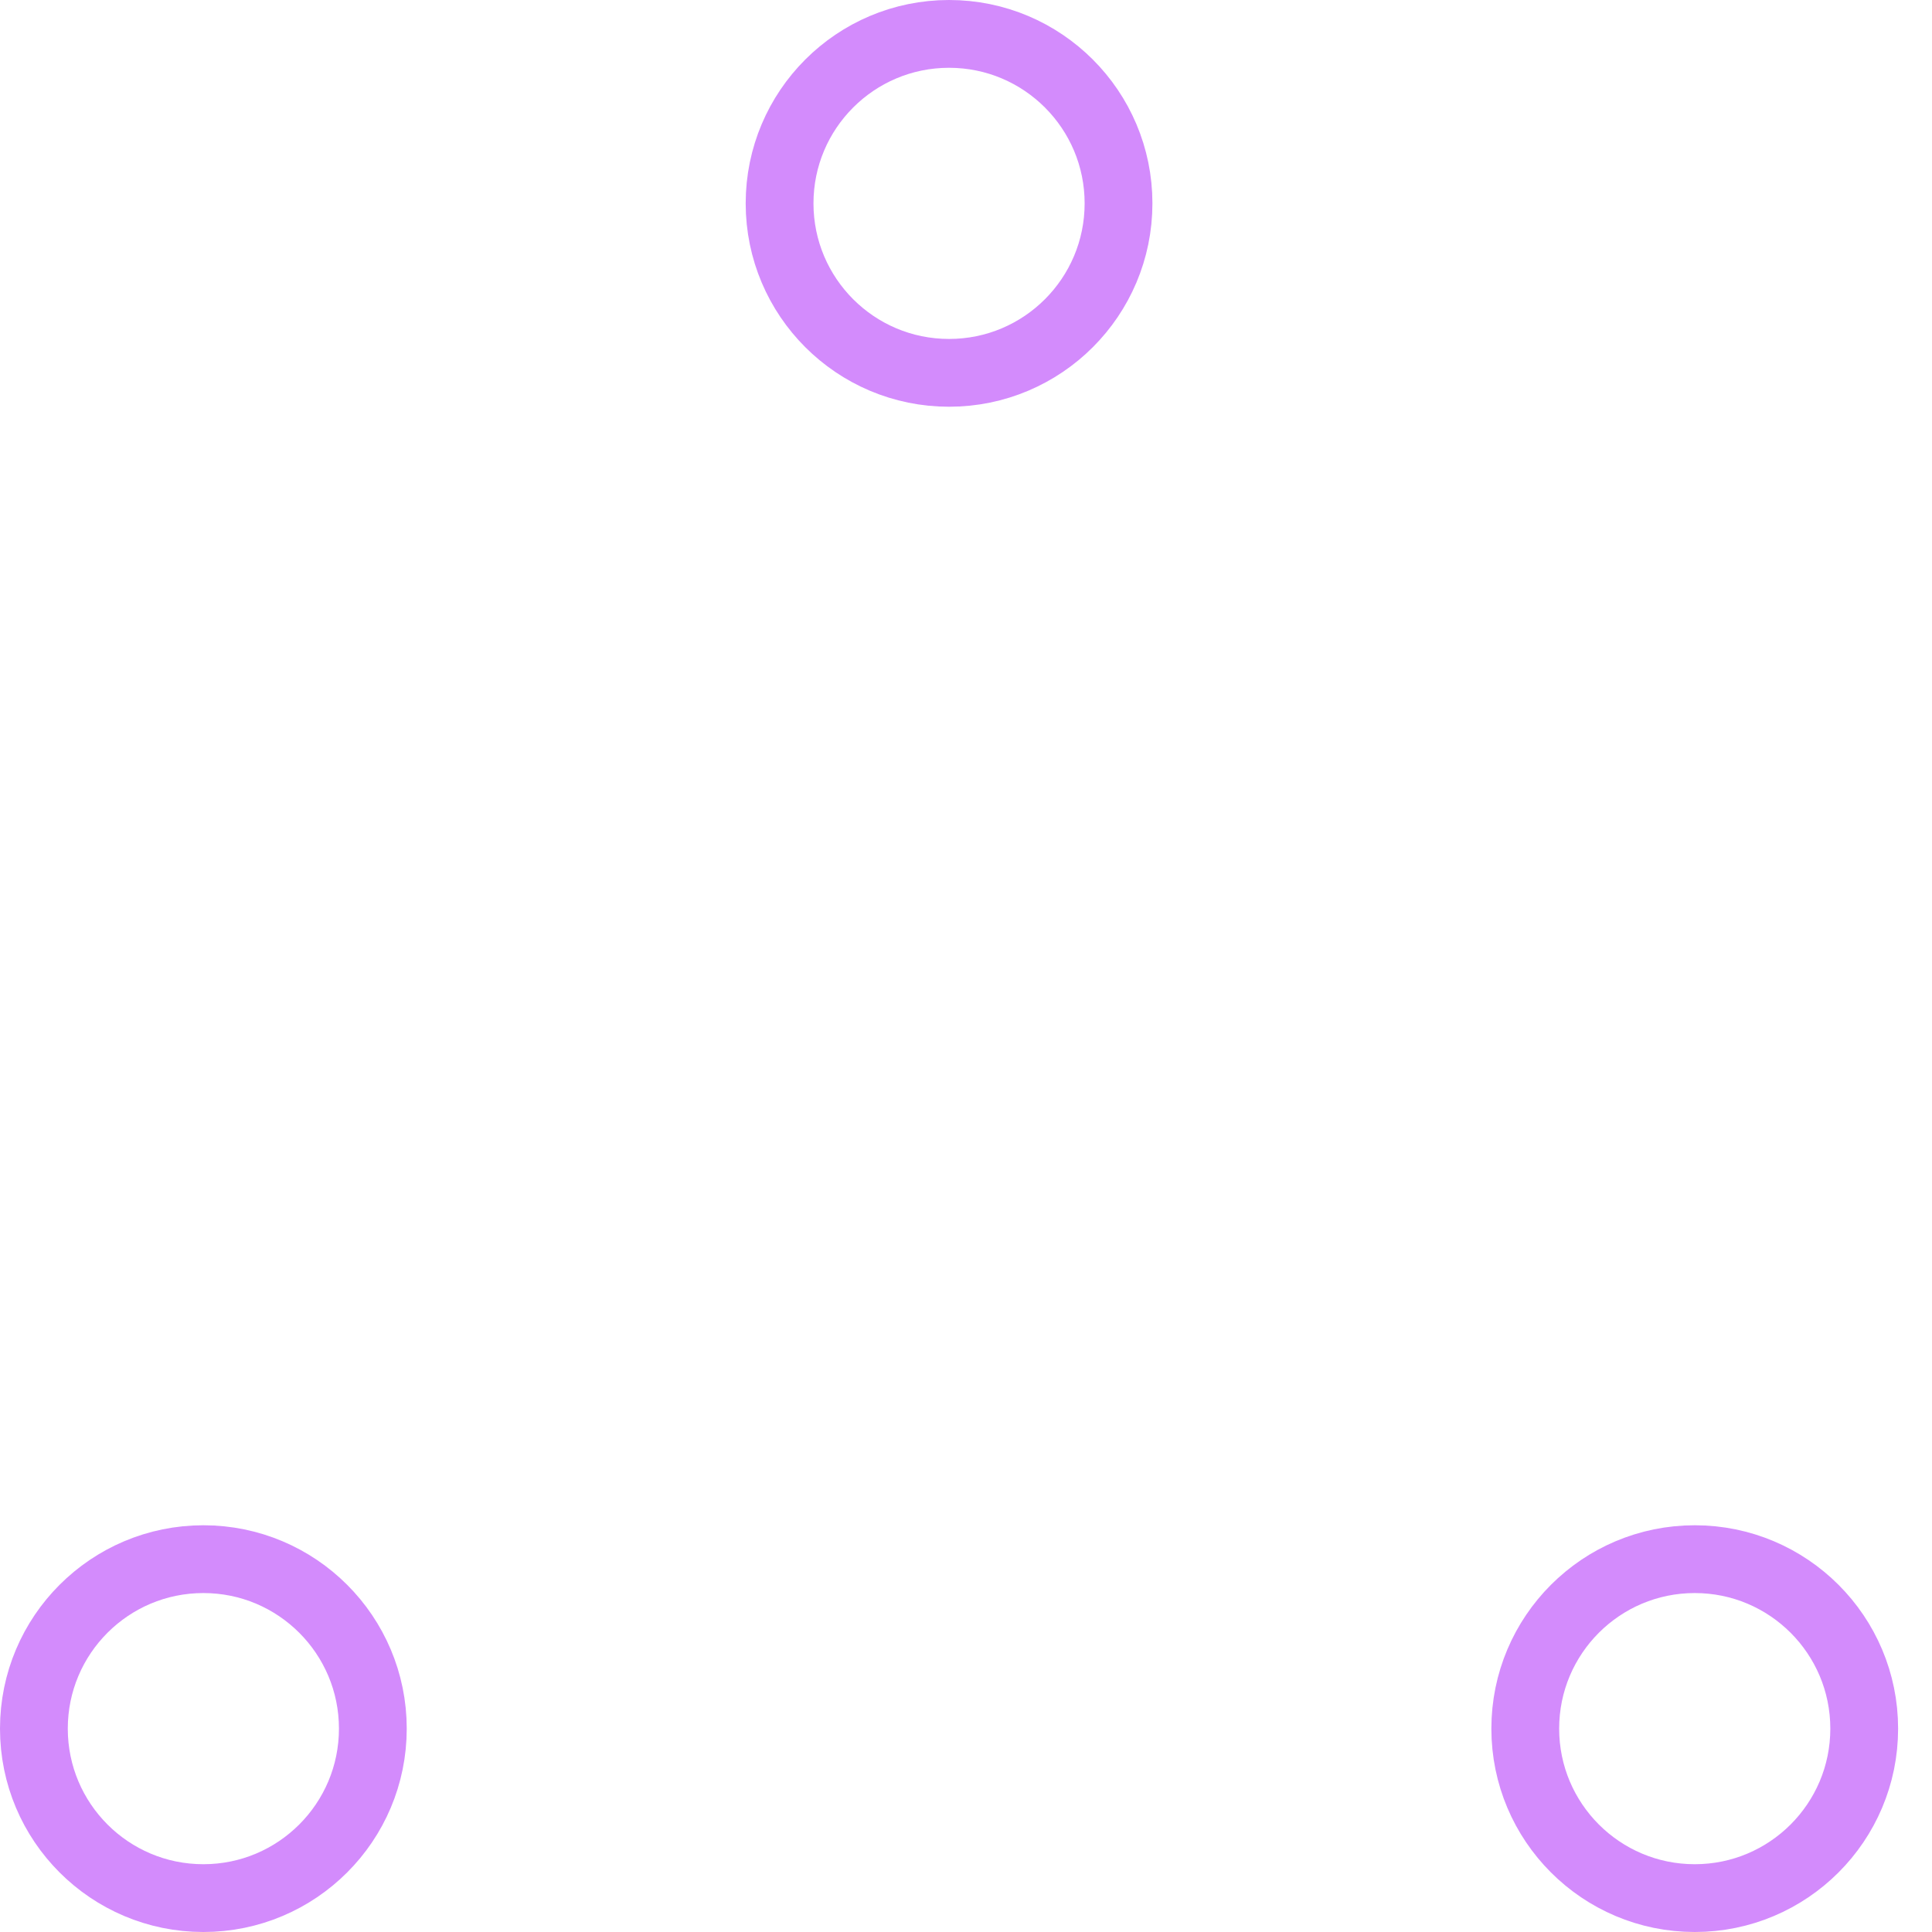
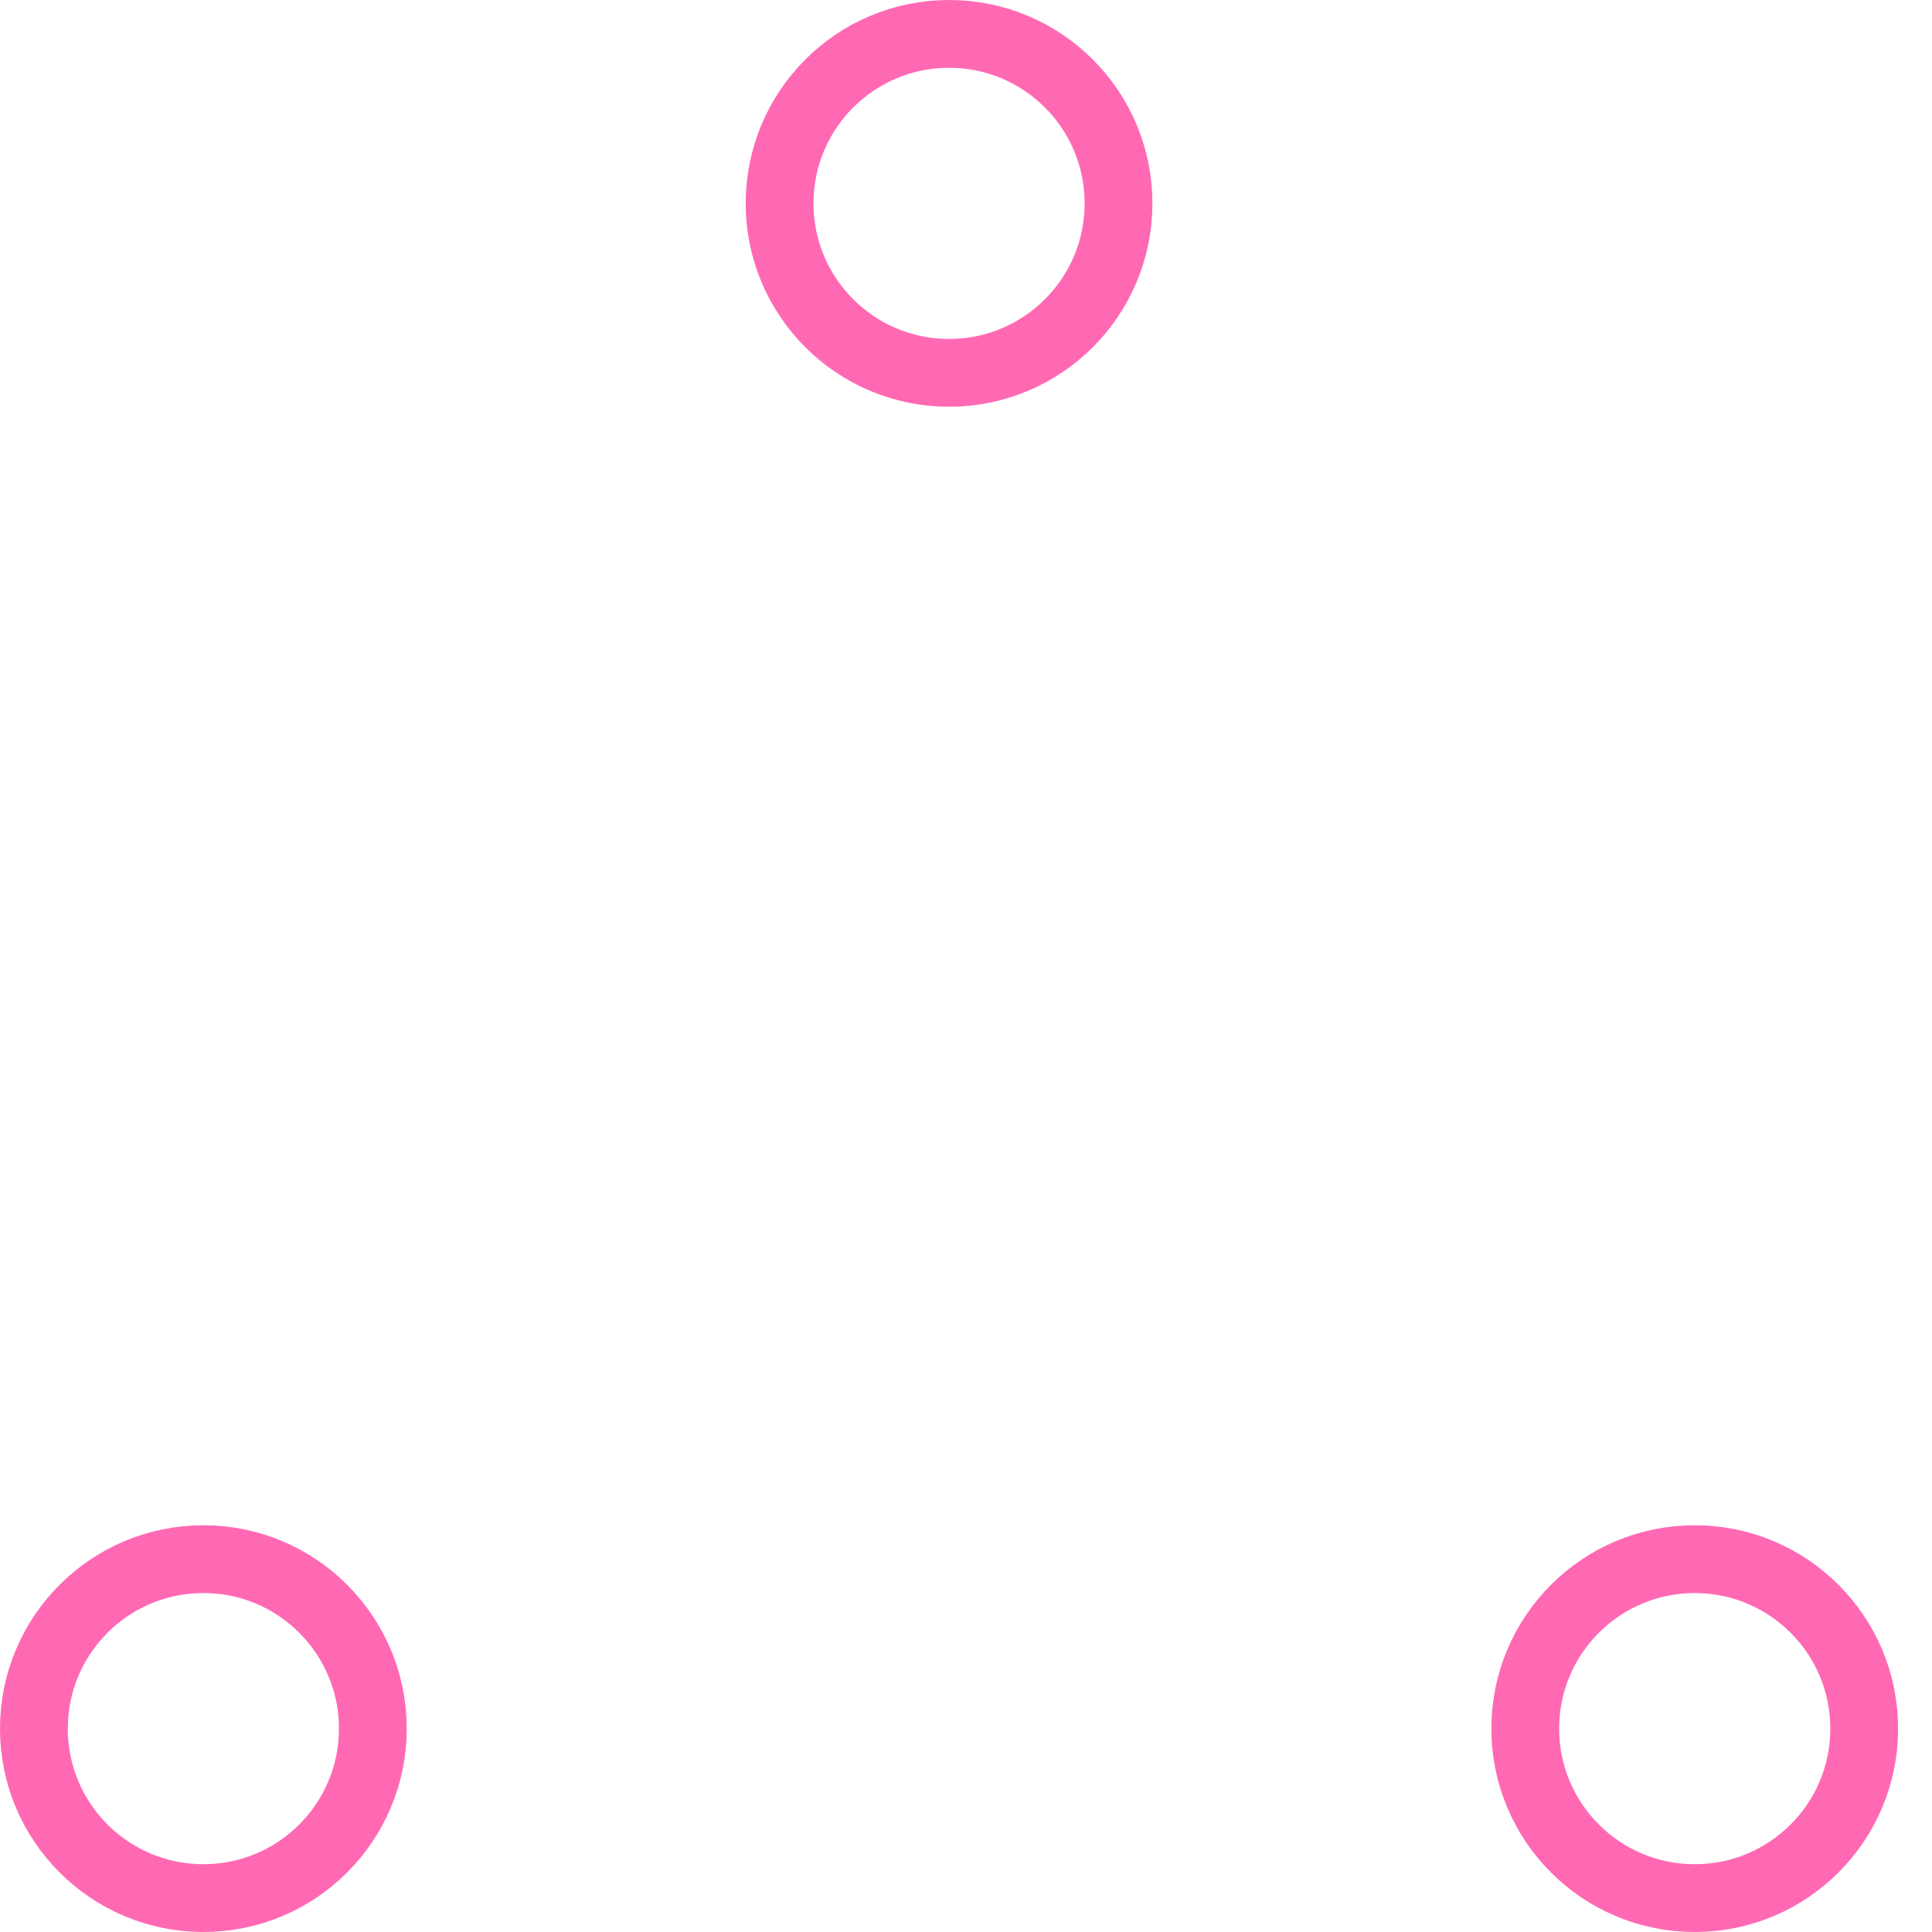
- <svg xmlns="http://www.w3.org/2000/svg" width="80" height="80" viewBox="0 0 57 57" stroke="#d38bfc">
+ <svg xmlns="http://www.w3.org/2000/svg" width="80" height="80" viewBox="0 0 57 57" stroke="#FF69B4">
  <g fill="none" fill-rule="evenodd">
    <g transform="translate(1 1)" stroke-width="2">
      <circle cx="5" cy="50" r="5">
        <animate attributeName="cy" begin="0s" dur="2.2s" values="50;5;50;50" calcMode="linear" repeatCount="indefinite" />
        <animate attributeName="cx" begin="0s" dur="2.2s" values="5;27;49;5" calcMode="linear" repeatCount="indefinite" />
      </circle>
      <circle cx="27" cy="5" r="5">
        <animate attributeName="cy" begin="0s" dur="2.2s" from="5" to="5" values="5;50;50;5" calcMode="linear" repeatCount="indefinite" />
        <animate attributeName="cx" begin="0s" dur="2.2s" from="27" to="27" values="27;49;5;27" calcMode="linear" repeatCount="indefinite" />
      </circle>
      <circle cx="49" cy="50" r="5">
        <animate attributeName="cy" begin="0s" dur="2.2s" values="50;50;5;50" calcMode="linear" repeatCount="indefinite" />
        <animate attributeName="cx" from="49" to="49" begin="0s" dur="2.2s" values="49;5;27;49" calcMode="linear" repeatCount="indefinite" />
      </circle>
    </g>
  </g>
</svg>
